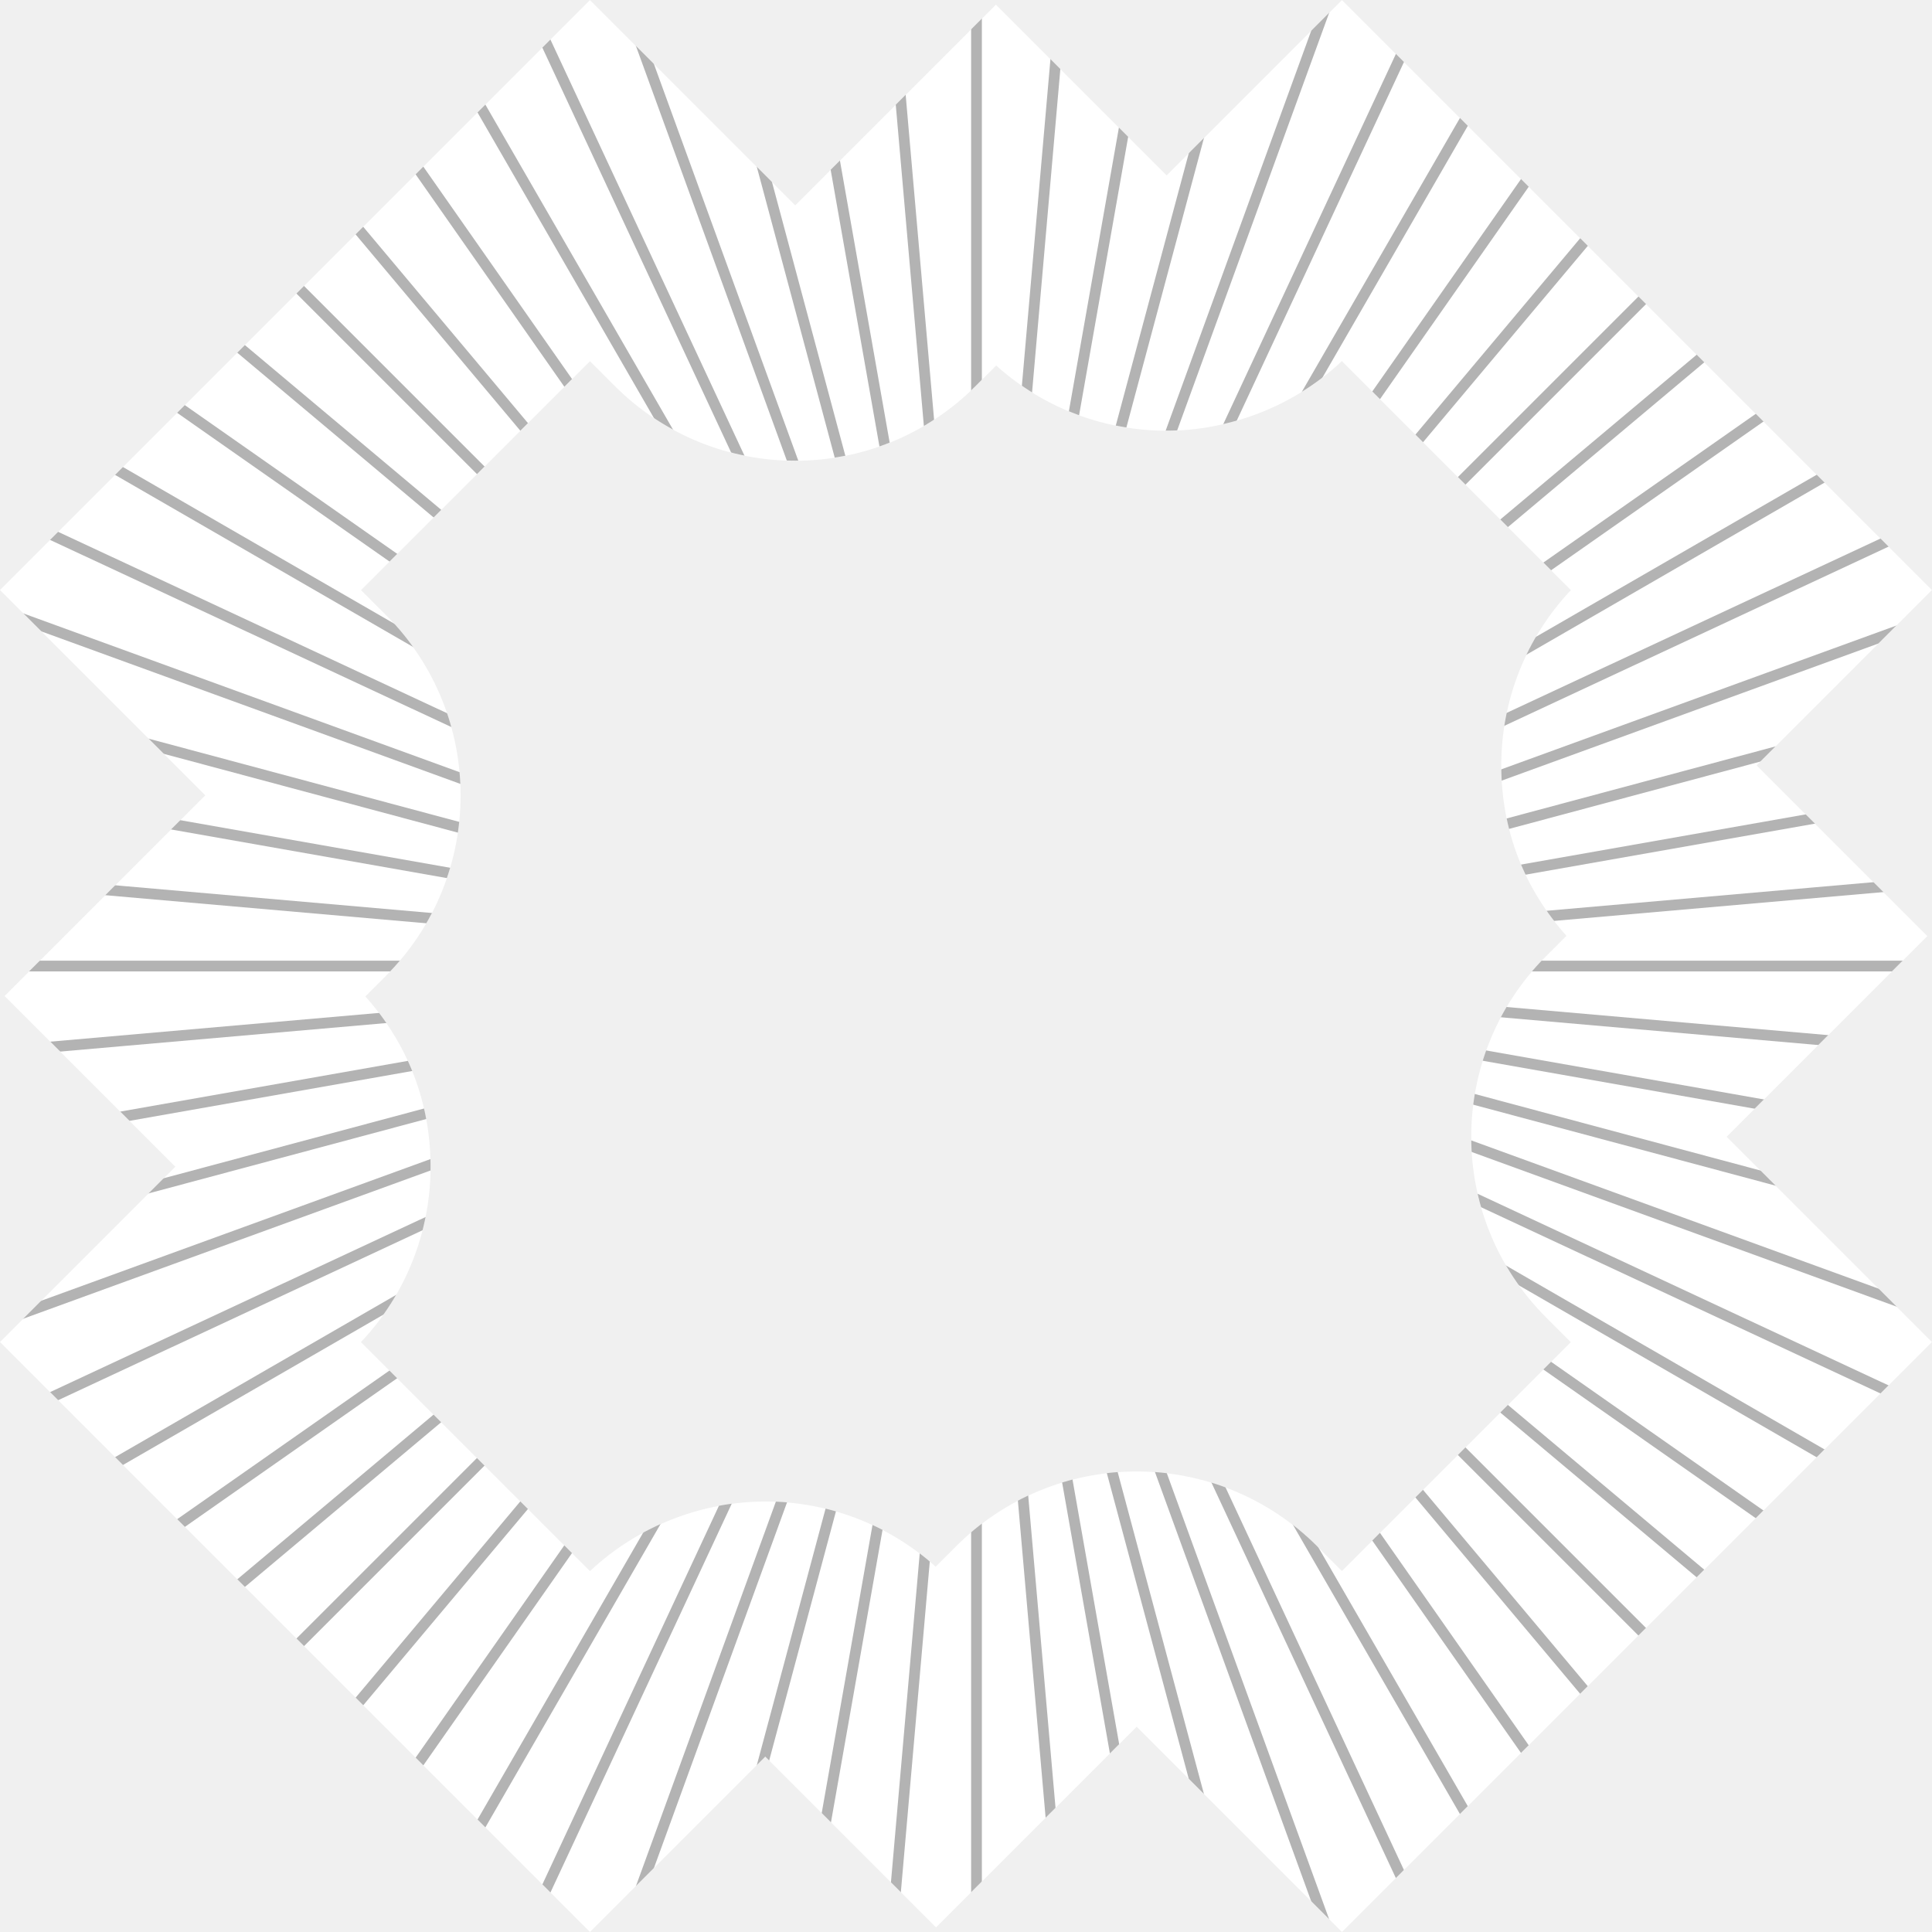
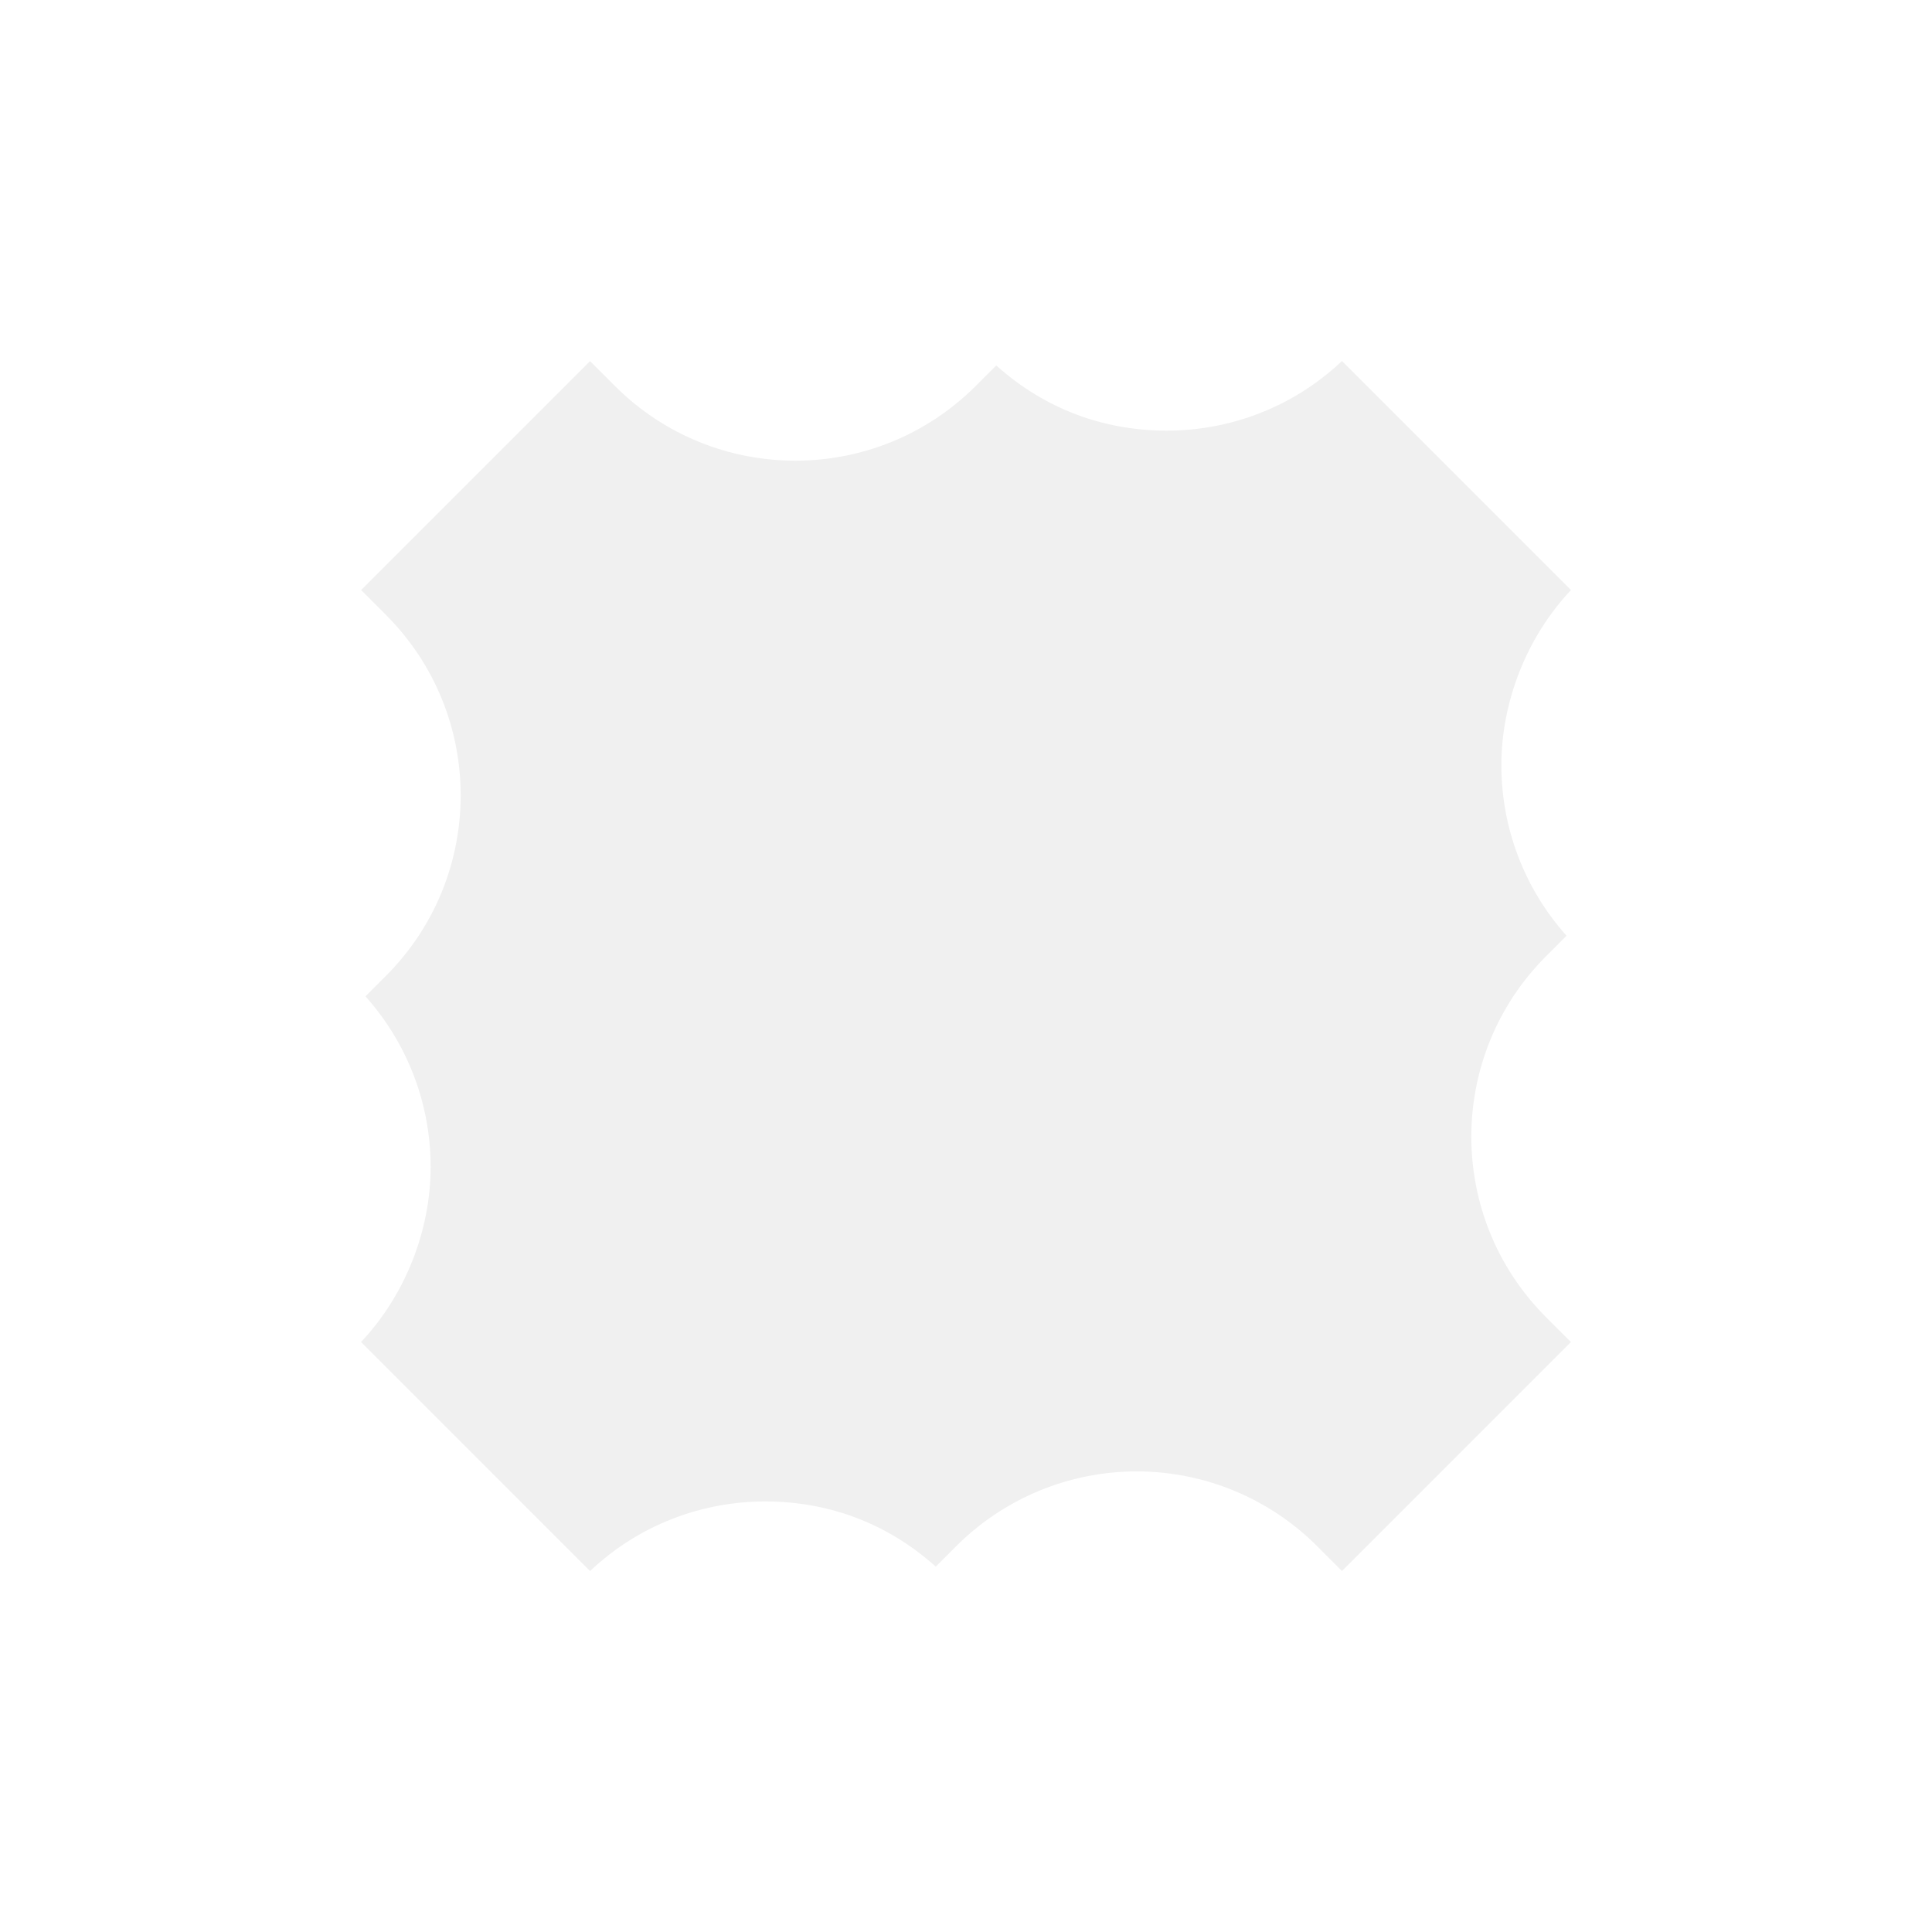
- <svg xmlns="http://www.w3.org/2000/svg" width="180" height="180" viewBox="0 0 180 180" fill="none">
-   <path d="M179.564 87.213L171.611 79.26L163.658 71.307L179.992 54.973L125.027 0.008L108.693 16.342L92.787 0.436L74.09 19.133L54.965 0.008L0 54.973L19.125 74.098L0.428 92.795L16.334 108.701L0 125.035L54.965 180L71.299 163.665L79.252 171.618L87.205 179.571L105.902 160.874L125.027 180L179.992 125.035L160.867 105.91L179.564 87.213ZM145.944 87.189L144.041 89.092C134.748 98.385 134.748 113.442 144.041 122.735L146.348 125.043L125.019 146.372L122.712 144.065C118.248 139.601 112.198 137.095 105.894 137.095C99.59 137.095 93.532 139.601 89.076 144.065L87.173 145.968C82.662 141.916 76.976 139.894 71.291 139.894C65.606 139.894 59.54 142.059 54.965 146.38L33.628 125.043C37.79 120.634 40.114 114.79 40.114 108.716C40.114 102.643 37.941 97.188 34.04 92.834L35.943 90.931C45.236 81.638 45.236 66.581 35.943 57.288L33.636 54.981L54.965 33.651L57.272 35.959C61.919 40.605 68.008 42.928 74.09 42.928C80.172 42.928 86.269 40.605 90.908 35.959L92.811 34.056C97.323 38.107 103.008 40.129 108.693 40.129C114.378 40.129 120.444 37.965 125.019 33.643L146.356 54.981C142.194 59.389 139.87 65.233 139.87 71.307C139.87 77.38 142.043 82.836 145.944 87.189Z" fill="white" />
-   <mask id="mask0_3126_6320" style="mask-type:luminance" maskUnits="userSpaceOnUse" x="0" y="0" width="180" height="180">
-     <path d="M125.019 33.636L146.356 54.973C142.194 59.381 139.87 65.225 139.87 71.299C139.87 77.373 142.043 82.828 145.944 87.181L144.041 89.084C134.748 98.377 134.748 113.434 144.041 122.727L146.348 125.035L125.019 146.364L122.712 144.057C118.248 139.593 112.198 137.087 105.894 137.087C99.59 137.087 93.532 139.593 89.076 144.057L87.173 145.96C82.662 141.908 76.976 139.886 71.291 139.886C65.606 139.886 59.54 142.051 54.965 146.372L33.628 125.035C37.79 120.626 40.114 114.782 40.114 108.709C40.114 102.635 37.941 97.18 34.04 92.827L35.943 90.924C45.236 81.631 45.236 66.573 35.943 57.28L33.636 54.973L54.965 33.643L57.272 35.951C61.919 40.597 68.008 42.92 74.09 42.92C80.172 42.92 86.269 40.597 90.908 35.951L92.811 34.048C97.323 38.1 103.008 40.121 108.693 40.121C114.378 40.121 120.444 37.957 125.019 33.636ZM125.027 0L108.693 16.334L92.787 0.428L74.09 19.125L54.965 0L0 54.965L19.125 74.09L0.428 92.787L16.334 108.693L0 125.027L54.965 179.992L71.299 163.658L87.205 179.564L105.902 160.867L125.027 179.992L179.992 125.027L160.867 105.902L179.564 87.205L163.658 71.299L179.992 54.965L125.027 0Z" fill="white" />
+ <svg xmlns="http://www.w3.org/2000/svg" width="100%" height="100%" preserveAspectRatio="none" viewBox="0 0 180 180" fill="none">
+   <path fill-rule="evenodd" clip-rule="evenodd" d="M180 0H0V180H180V0ZM108.701 40.122C114.577 40.122 120.452 37.965 125.027 33.636L146.365 54.973C142.21 59.382 139.879 65.424 139.879 71.299C139.879 77.175 142.051 82.828 145.952 87.181L144.049 89.084C134.756 98.377 134.756 113.435 144.049 122.728L146.357 125.035L125.027 146.364L122.72 144.057C118.264 139.593 112.206 137.087 105.902 137.087C99.598 137.087 93.549 139.593 89.084 144.057L87.181 145.96C82.67 141.908 77.175 139.886 71.299 139.886C65.424 139.886 59.548 142.043 54.973 146.372L33.636 125.035C37.791 120.626 40.122 114.584 40.122 108.709C40.122 102.833 37.949 97.18 34.048 92.827L35.951 90.924C45.244 81.631 45.244 66.573 35.951 57.281L33.644 54.973L54.973 33.644L57.281 35.951C61.919 40.597 68.017 42.921 74.098 42.921C80.18 42.921 86.269 40.597 90.916 35.951L92.819 34.048C97.331 38.1 102.826 40.122 108.701 40.122Z" fill="white" />
+   <path d="M179.572 87.213L171.619 79.26L163.666 71.307L180 54.973L125.035 0.008L108.701 16.342L92.795 0.436L74.098 19.133L54.973 0.008L0.008 54.973L19.133 74.098L0.436 92.795L16.342 108.701L0.008 125.035L54.973 180L71.307 163.665L79.26 171.618L87.213 179.571L105.91 160.874L125.035 180L180 125.035L160.875 105.91L179.572 87.213ZM145.952 87.189L144.049 89.092C134.756 98.385 134.756 113.442 144.049 122.735L146.356 125.043L125.027 146.372L122.72 144.065C118.256 139.601 112.206 137.095 105.902 137.095C99.598 137.095 93.54 139.601 89.084 144.065L87.181 145.968C82.669 141.916 76.984 139.894 71.299 139.894C65.614 139.894 59.548 142.059 54.973 146.38L33.636 125.043C37.798 120.634 40.122 114.79 40.122 108.716C40.122 102.643 37.949 97.188 34.048 92.834L35.951 90.931C45.244 81.638 45.244 66.581 35.951 57.288L33.644 54.981L54.973 33.651L57.28 35.959C61.927 40.605 68.016 42.928 74.098 42.928C80.18 42.928 86.277 40.605 90.916 35.959L92.819 34.056C97.331 38.107 103.016 40.129 108.701 40.129C114.386 40.129 120.452 37.965 125.027 33.643L146.364 54.981C142.202 59.389 139.878 65.233 139.878 71.307C139.878 77.38 142.051 82.836 145.952 87.189Z" fill="current" />
+   <mask id="mask0_3125_5583" style="mask-type:luminance" maskUnits="userSpaceOnUse" x="0" y="0" width="180" height="180">
+     <path d="M125.027 33.636L146.364 54.973C142.202 59.381 139.878 65.225 139.878 71.299C139.878 77.373 142.051 82.828 145.952 87.181L144.049 89.084C134.756 98.377 134.756 113.434 144.049 122.727L146.356 125.035L125.027 146.364L122.72 144.057C118.256 139.593 112.206 137.087 105.902 137.087C99.598 137.087 93.54 139.593 89.084 144.057L87.181 145.96C82.669 141.908 76.984 139.886 71.299 139.886C65.614 139.886 59.548 142.051 54.973 146.372L33.636 125.035C37.798 120.626 40.122 114.782 40.122 108.709C40.122 102.635 37.949 97.18 34.048 92.827L35.951 90.924C45.244 81.631 45.244 66.573 35.951 57.28L33.644 54.973L54.973 33.643L57.28 35.951C61.927 40.597 68.016 42.92 74.098 42.92C80.18 42.92 86.277 40.597 90.916 35.951L92.819 34.048C97.331 38.1 103.016 40.121 108.701 40.121C114.386 40.121 120.452 37.957 125.027 33.636ZM125.035 0L108.701 16.334L92.795 0.428L74.098 19.125L54.973 0L0.008 54.965L19.133 74.09L0.436 92.787L16.342 108.693L0.008 125.027L54.973 179.992L71.307 163.658L87.213 179.564L105.91 160.867L125.035 179.992L180 125.027L160.875 105.902L179.572 87.205L163.666 71.299L180 54.965L125.035 0Z" fill="current" />
  </mask>
-   <g mask="url(#mask0_3126_6320)">
-     <path opacity="0.3" d="M90.979 90.004V-44.696" stroke="black" stroke-miterlimit="10" />
-     <path opacity="0.3" d="M90.98 90.004L79.237 -44.181" stroke="black" stroke-miterlimit="10" />
-     <path opacity="0.3" d="M90.98 90.004L67.589 -42.65" stroke="black" stroke-miterlimit="10" />
-     <path opacity="0.3" d="M90.98 90.004L56.116 -40.105" stroke="black" stroke-miterlimit="10" />
-     <path opacity="0.3" d="M90.98 90.004L44.911 -36.569" stroke="black" stroke-miterlimit="10" />
-     <path opacity="0.3" d="M90.98 90.004L34.056 -32.073" stroke="black" stroke-miterlimit="10" />
-     <path opacity="0.3" d="M90.98 90.003L23.63 -26.65" stroke="black" stroke-miterlimit="10" />
-     <path opacity="0.3" d="M90.98 90.004L13.718 -20.338" stroke="black" stroke-miterlimit="10" />
-     <path opacity="0.3" d="M90.98 90.004L4.401 -13.178" stroke="black" stroke-miterlimit="10" />
-     <path opacity="0.3" d="M90.98 90.004L-4.266 -5.241" stroke="black" stroke-miterlimit="10" />
-     <path opacity="0.3" d="M90.98 90.003L-12.203 3.417" stroke="black" stroke-miterlimit="10" />
-     <path opacity="0.3" d="M90.98 90.005L-19.355 12.743" stroke="black" stroke-miterlimit="10" />
-     <path opacity="0.3" d="M90.98 90.004L-25.674 22.654" stroke="black" stroke-miterlimit="10" />
-     <path opacity="0.3" d="M90.979 90.004L-31.098 33.073" stroke="black" stroke-miterlimit="10" />
-     <path opacity="0.3" d="M90.98 90.005L-35.593 43.937" stroke="black" stroke-miterlimit="10" />
-     <path opacity="0.3" d="M90.98 90.005L-39.13 55.141" stroke="black" stroke-miterlimit="10" />
-     <path opacity="0.3" d="M90.979 90.004L-41.668 66.613" stroke="black" stroke-miterlimit="10" />
-     <path opacity="0.3" d="M90.98 90.005L-43.206 78.262" stroke="black" stroke-miterlimit="10" />
-     <path opacity="0.3" d="M90.98 90.004H-43.721" stroke="black" stroke-miterlimit="10" />
-     <path opacity="0.3" d="M90.98 90.004L-43.206 101.739" stroke="black" stroke-miterlimit="10" />
-     <path opacity="0.3" d="M90.979 90.004L-41.668 113.395" stroke="black" stroke-miterlimit="10" />
-     <path opacity="0.3" d="M90.98 90.004L-39.13 124.86" stroke="black" stroke-miterlimit="10" />
-     <path opacity="0.3" d="M90.98 90.004L-35.593 136.072" stroke="black" stroke-miterlimit="10" />
-     <path opacity="0.3" d="M90.979 90.004L-31.098 146.927" stroke="black" stroke-miterlimit="10" />
-     <path opacity="0.3" d="M90.98 90.004L-25.674 157.346" stroke="black" stroke-miterlimit="10" />
-     <path opacity="0.3" d="M90.98 90.004L-19.355 167.258" stroke="black" stroke-miterlimit="10" />
-     <path opacity="0.3" d="M90.98 90.004L-12.203 176.582" stroke="black" stroke-miterlimit="10" />
-     <path opacity="0.3" d="M90.98 90.004L-4.266 185.249" stroke="black" stroke-miterlimit="10" />
-     <path opacity="0.3" d="M90.98 90.004L4.401 193.186" stroke="black" stroke-miterlimit="10" />
-     <path opacity="0.3" d="M90.98 90.004L13.718 200.338" stroke="black" stroke-miterlimit="10" />
-     <path opacity="0.3" d="M90.98 90.004L23.63 206.65" stroke="black" stroke-miterlimit="10" />
-     <path opacity="0.3" d="M90.98 90.004L34.056 212.081" stroke="black" stroke-miterlimit="10" />
-     <path opacity="0.3" d="M90.98 90.004L44.911 216.577" stroke="black" stroke-miterlimit="10" />
-     <path opacity="0.3" d="M90.98 90.004L56.116 220.105" stroke="black" stroke-miterlimit="10" />
-     <path opacity="0.3" d="M90.98 90.004L67.589 222.651" stroke="black" stroke-miterlimit="10" />
-     <path opacity="0.3" d="M90.98 90.004L79.237 224.181" stroke="black" stroke-miterlimit="10" />
-     <path opacity="0.3" d="M90.979 90.004V224.696" stroke="black" stroke-miterlimit="10" />
-     <path opacity="0.3" d="M90.979 90.004L102.715 224.181" stroke="black" stroke-miterlimit="10" />
-     <path opacity="0.3" d="M90.979 90.004L114.37 222.651" stroke="black" stroke-miterlimit="10" />
-     <path opacity="0.3" d="M90.979 90.004L125.844 220.105" stroke="black" stroke-miterlimit="10" />
-     <path opacity="0.3" d="M90.979 90.004L137.048 216.577" stroke="black" stroke-miterlimit="10" />
-     <path opacity="0.3" d="M90.979 90.004L147.903 212.081" stroke="black" stroke-miterlimit="10" />
-     <path opacity="0.3" d="M90.979 90.004L158.33 206.65" stroke="black" stroke-miterlimit="10" />
-     <path opacity="0.3" d="M90.979 90.004L168.241 200.338" stroke="black" stroke-miterlimit="10" />
-     <path opacity="0.3" d="M90.979 90.004L177.558 193.186" stroke="black" stroke-miterlimit="10" />
-     <path opacity="0.3" d="M90.979 90.004L186.224 185.249" stroke="black" stroke-miterlimit="10" />
-     <path opacity="0.3" d="M90.979 90.004L194.162 176.582" stroke="black" stroke-miterlimit="10" />
-     <path opacity="0.3" d="M90.979 90.004L201.314 167.258" stroke="black" stroke-miterlimit="10" />
-     <path opacity="0.3" d="M90.979 90.004L207.625 157.346" stroke="black" stroke-miterlimit="10" />
-     <path opacity="0.3" d="M90.979 90.004L213.057 146.927" stroke="black" stroke-miterlimit="10" />
-     <path opacity="0.3" d="M90.979 90.004L217.553 136.072" stroke="black" stroke-miterlimit="10" />
-     <path opacity="0.3" d="M90.979 90.004L221.089 124.86" stroke="black" stroke-miterlimit="10" />
-     <path opacity="0.3" d="M90.979 90.004L223.626 113.395" stroke="black" stroke-miterlimit="10" />
-     <path opacity="0.3" d="M90.979 90.004L225.165 101.739" stroke="black" stroke-miterlimit="10" />
-     <path opacity="0.3" d="M90.979 90.004H225.672" stroke="black" stroke-miterlimit="10" />
-     <path opacity="0.3" d="M90.979 90.005L225.165 78.262" stroke="black" stroke-miterlimit="10" />
-     <path opacity="0.3" d="M90.979 90.004L223.626 66.613" stroke="black" stroke-miterlimit="10" />
-     <path opacity="0.3" d="M90.979 90.005L221.089 55.141" stroke="black" stroke-miterlimit="10" />
-     <path opacity="0.3" d="M90.979 90.005L217.553 43.937" stroke="black" stroke-miterlimit="10" />
-     <path opacity="0.3" d="M90.979 90.004L213.057 33.073" stroke="black" stroke-miterlimit="10" />
-     <path opacity="0.3" d="M90.979 90.004L207.625 22.654" stroke="black" stroke-miterlimit="10" />
-     <path opacity="0.3" d="M90.979 90.005L201.314 12.743" stroke="black" stroke-miterlimit="10" />
-     <path opacity="0.3" d="M90.979 90.003L194.162 3.417" stroke="black" stroke-miterlimit="10" />
-     <path opacity="0.3" d="M90.979 90.004L186.224 -5.241" stroke="black" stroke-miterlimit="10" />
-     <path opacity="0.3" d="M90.979 90.004L177.558 -13.178" stroke="black" stroke-miterlimit="10" />
-     <path opacity="0.3" d="M90.979 90.004L168.241 -20.338" stroke="black" stroke-miterlimit="10" />
-     <path opacity="0.3" d="M90.979 90.003L158.33 -26.65" stroke="black" stroke-miterlimit="10" />
-     <path opacity="0.3" d="M90.979 90.004L147.903 -32.073" stroke="black" stroke-miterlimit="10" />
-     <path opacity="0.3" d="M90.979 90.004L137.048 -36.569" stroke="black" stroke-miterlimit="10" />
-     <path opacity="0.3" d="M90.979 90.004L125.844 -40.105" stroke="black" stroke-miterlimit="10" />
-     <path opacity="0.3" d="M90.979 90.004L114.37 -42.65" stroke="black" stroke-miterlimit="10" />
-     <path opacity="0.3" d="M90.979 90.004L102.715 -44.181" stroke="black" stroke-miterlimit="10" />
+   <g mask="url(#mask0_3125_5583)">
+     <path opacity="1" d="M90.987 90.004V-44.696" stroke="white" stroke-miterlimit="10" />
+     <path opacity="1" d="M90.988 90.004L79.245 -44.181" stroke="white" stroke-miterlimit="10" />
+     <path opacity="1" d="M90.988 90.004L67.597 -42.65" stroke="white" stroke-miterlimit="10" />
+     <path opacity="1" d="M90.988 90.004L56.123 -40.105" stroke="white" stroke-miterlimit="10" />
+     <path opacity="1" d="M90.988 90.004L44.919 -36.569" stroke="white" stroke-miterlimit="10" />
+     <path opacity="1" d="M90.988 90.004L34.064 -32.073" stroke="white" stroke-miterlimit="10" />
+     <path opacity="1" d="M90.988 90.003L23.638 -26.65" stroke="white" stroke-miterlimit="10" />
+     <path opacity="1" d="M90.988 90.004L13.726 -20.338" stroke="white" stroke-miterlimit="10" />
+     <path opacity="1" d="M90.988 90.004L4.409 -13.178" stroke="white" stroke-miterlimit="10" />
+     <path opacity="1" d="M90.987 90.004L-4.258 -5.241" stroke="white" stroke-miterlimit="10" />
+     <path opacity="1" d="M90.987 90.003L-12.195 3.417" stroke="white" stroke-miterlimit="10" />
+     <path opacity="1" d="M90.988 90.005L-19.347 12.743" stroke="white" stroke-miterlimit="10" />
+     <path opacity="1" d="M90.988 90.004L-25.666 22.654" stroke="white" stroke-miterlimit="10" />
+     <path opacity="1" d="M90.987 90.004L-31.09 33.073" stroke="white" stroke-miterlimit="10" />
+     <path opacity="1" d="M90.988 90.005L-35.585 43.937" stroke="white" stroke-miterlimit="10" />
+     <path opacity="1" d="M90.988 90.005L-39.122 55.141" stroke="white" stroke-miterlimit="10" />
+     <path opacity="1" d="M90.987 90.004L-41.66 66.613" stroke="white" stroke-miterlimit="10" />
+     <path opacity="1" d="M90.988 90.005L-43.198 78.262" stroke="white" stroke-miterlimit="10" />
+     <path opacity="1" d="M90.987 90.004H-43.713" stroke="white" stroke-miterlimit="10" />
+     <path opacity="1" d="M90.988 90.004L-43.198 101.739" stroke="white" stroke-miterlimit="10" />
+     <path opacity="1" d="M90.987 90.004L-41.66 113.395" stroke="white" stroke-miterlimit="10" />
+     <path opacity="1" d="M90.988 90.004L-39.122 124.86" stroke="white" stroke-miterlimit="10" />
+     <path opacity="1" d="M90.988 90.004L-35.585 136.072" stroke="white" stroke-miterlimit="10" />
+     <path opacity="1" d="M90.987 90.004L-31.09 146.927" stroke="white" stroke-miterlimit="10" />
+     <path opacity="1" d="M90.988 90.004L-25.666 157.346" stroke="white" stroke-miterlimit="10" />
+     <path opacity="1" d="M90.988 90.004L-19.347 167.258" stroke="white" stroke-miterlimit="10" />
+     <path opacity="1" d="M90.987 90.004L-12.195 176.582" stroke="white" stroke-miterlimit="10" />
+     <path opacity="1" d="M90.987 90.004L-4.258 185.249" stroke="white" stroke-miterlimit="10" />
+     <path opacity="1" d="M90.988 90.004L4.409 193.186" stroke="white" stroke-miterlimit="10" />
+     <path opacity="1" d="M90.988 90.004L13.726 200.338" stroke="white" stroke-miterlimit="10" />
+     <path opacity="1" d="M90.988 90.004L23.638 206.65" stroke="white" stroke-miterlimit="10" />
+     <path opacity="1" d="M90.988 90.004L34.064 212.081" stroke="white" stroke-miterlimit="10" />
+     <path opacity="1" d="M90.988 90.004L44.919 216.577" stroke="white" stroke-miterlimit="10" />
+     <path opacity="1" d="M90.988 90.004L56.123 220.105" stroke="white" stroke-miterlimit="10" />
+     <path opacity="1" d="M90.988 90.004L67.597 222.651" stroke="white" stroke-miterlimit="10" />
+     <path opacity="1" d="M90.988 90.004L79.245 224.181" stroke="white" stroke-miterlimit="10" />
+     <path opacity="1" d="M90.987 90.004V224.696" stroke="white" stroke-miterlimit="10" />
+     <path opacity="1" d="M90.987 90.004L102.723 224.181" stroke="white" stroke-miterlimit="10" />
+     <path opacity="1" d="M90.987 90.004L114.378 222.651" stroke="white" stroke-miterlimit="10" />
+     <path opacity="1" d="M90.987 90.004L125.852 220.105" stroke="white" stroke-miterlimit="10" />
+     <path opacity="1" d="M90.987 90.004L137.056 216.577" stroke="white" stroke-miterlimit="10" />
+     <path opacity="1" d="M90.987 90.004L147.911 212.081" stroke="white" stroke-miterlimit="10" />
+     <path opacity="1" d="M90.987 90.004L158.338 206.65" stroke="white" stroke-miterlimit="10" />
+     <path opacity="1" d="M90.987 90.004L168.249 200.338" stroke="white" stroke-miterlimit="10" />
+     <path opacity="1" d="M90.987 90.004L177.566 193.186" stroke="white" stroke-miterlimit="10" />
+     <path opacity="1" d="M90.987 90.004L186.232 185.249" stroke="white" stroke-miterlimit="10" />
+     <path opacity="1" d="M90.987 90.004L194.169 176.582" stroke="white" stroke-miterlimit="10" />
+     <path opacity="1" d="M90.987 90.004L201.322 167.258" stroke="white" stroke-miterlimit="10" />
+     <path opacity="1" d="M90.987 90.004L207.633 157.346" stroke="white" stroke-miterlimit="10" />
+     <path opacity="1" d="M90.987 90.004L213.065 146.927" stroke="white" stroke-miterlimit="10" />
+     <path opacity="1" d="M90.987 90.004L217.561 136.072" stroke="white" stroke-miterlimit="10" />
+     <path opacity="1" d="M90.987 90.004L221.097 124.86" stroke="white" stroke-miterlimit="10" />
+     <path opacity="1" d="M90.987 90.004L223.634 113.395" stroke="white" stroke-miterlimit="10" />
+     <path opacity="1" d="M90.987 90.004L225.173 101.739" stroke="white" stroke-miterlimit="10" />
+     <path opacity="1" d="M90.987 90.004H225.68" stroke="white" stroke-miterlimit="10" />
+     <path opacity="1" d="M90.987 90.005L225.173 78.262" stroke="white" stroke-miterlimit="10" />
+     <path opacity="1" d="M90.987 90.004L223.634 66.613" stroke="white" stroke-miterlimit="10" />
+     <path opacity="1" d="M90.987 90.005L221.097 55.141" stroke="white" stroke-miterlimit="10" />
+     <path opacity="1" d="M90.987 90.005L217.561 43.937" stroke="white" stroke-miterlimit="10" />
+     <path opacity="1" d="M90.987 90.004L213.065 33.073" stroke="white" stroke-miterlimit="10" />
+     <path opacity="1" d="M90.987 90.004L207.633 22.654" stroke="white" stroke-miterlimit="10" />
+     <path opacity="1" d="M90.987 90.005L201.322 12.743" stroke="white" stroke-miterlimit="10" />
+     <path opacity="1" d="M90.987 90.003L194.169 3.417" stroke="white" stroke-miterlimit="10" />
+     <path opacity="1" d="M90.987 90.004L186.232 -5.241" stroke="white" stroke-miterlimit="10" />
+     <path opacity="1" d="M90.987 90.004L177.566 -13.178" stroke="white" stroke-miterlimit="10" />
+     <path opacity="1" d="M90.987 90.004L168.249 -20.338" stroke="white" stroke-miterlimit="10" />
+     <path opacity="1" d="M90.987 90.003L158.338 -26.65" stroke="white" stroke-miterlimit="10" />
+     <path opacity="1" d="M90.987 90.004L147.911 -32.073" stroke="white" stroke-miterlimit="10" />
+     <path opacity="1" d="M90.987 90.004L137.056 -36.569" stroke="white" stroke-miterlimit="10" />
+     <path opacity="1" d="M90.987 90.004L125.852 -40.105" stroke="white" stroke-miterlimit="10" />
+     <path opacity="1" d="M90.987 90.004L114.378 -42.65" stroke="white" stroke-miterlimit="10" />
+     <path opacity="1" d="M90.987 90.004L102.723 -44.181" stroke="white" stroke-miterlimit="10" />
  </g>
+   <path d="M87.213 179.572L79.26 171.619L87.213 179.572Z" fill="#0E0E0E" />
+   <path d="M0.436 92.795L19.125 74.098L0.436 92.795L16.334 108.7L0 125.035L16.334 108.7L0.436 92.795Z" fill="#0E0E0E" />
+   <path d="M54.973 180L71.307 163.666L79.26 171.619L71.307 163.666L54.973 180Z" fill="white" />
+   <path d="M87.213 179.572L105.91 160.875L125.035 180L105.91 160.875L87.213 179.572Z" fill="white" />
+   <path d="M0 125.035L54.973 180L0 125.035Z" fill="white" />
</svg>
